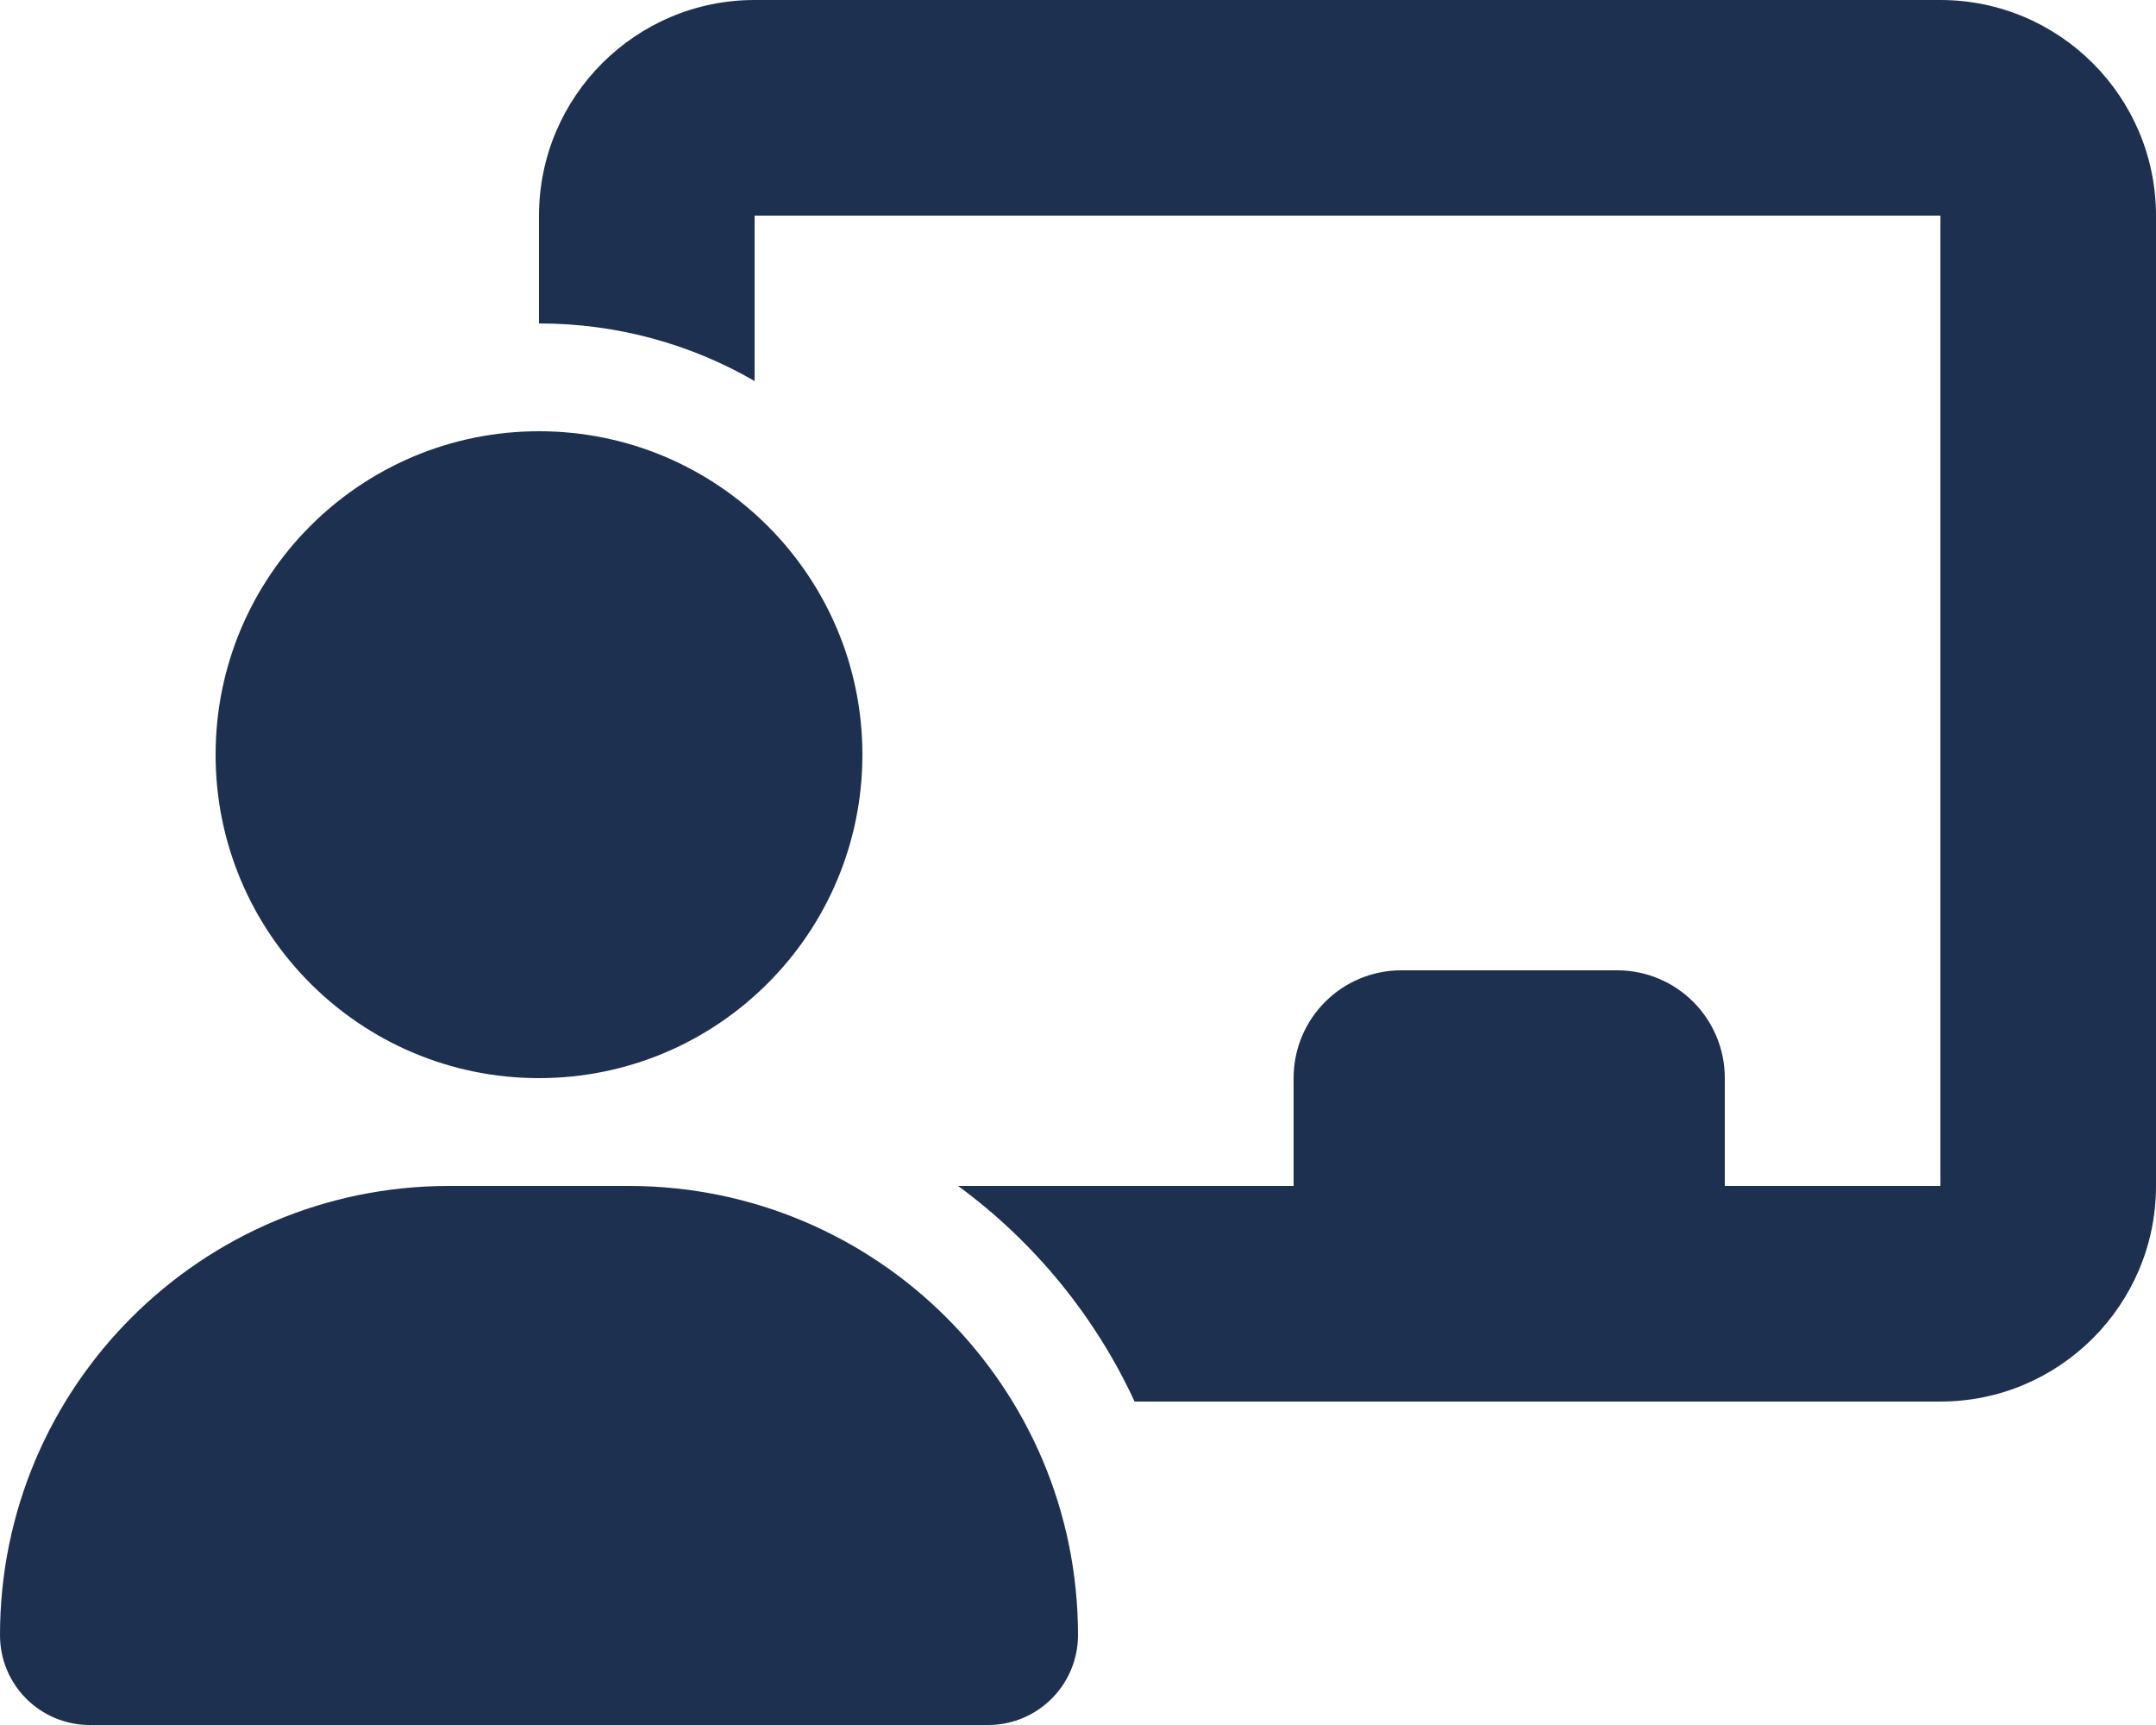
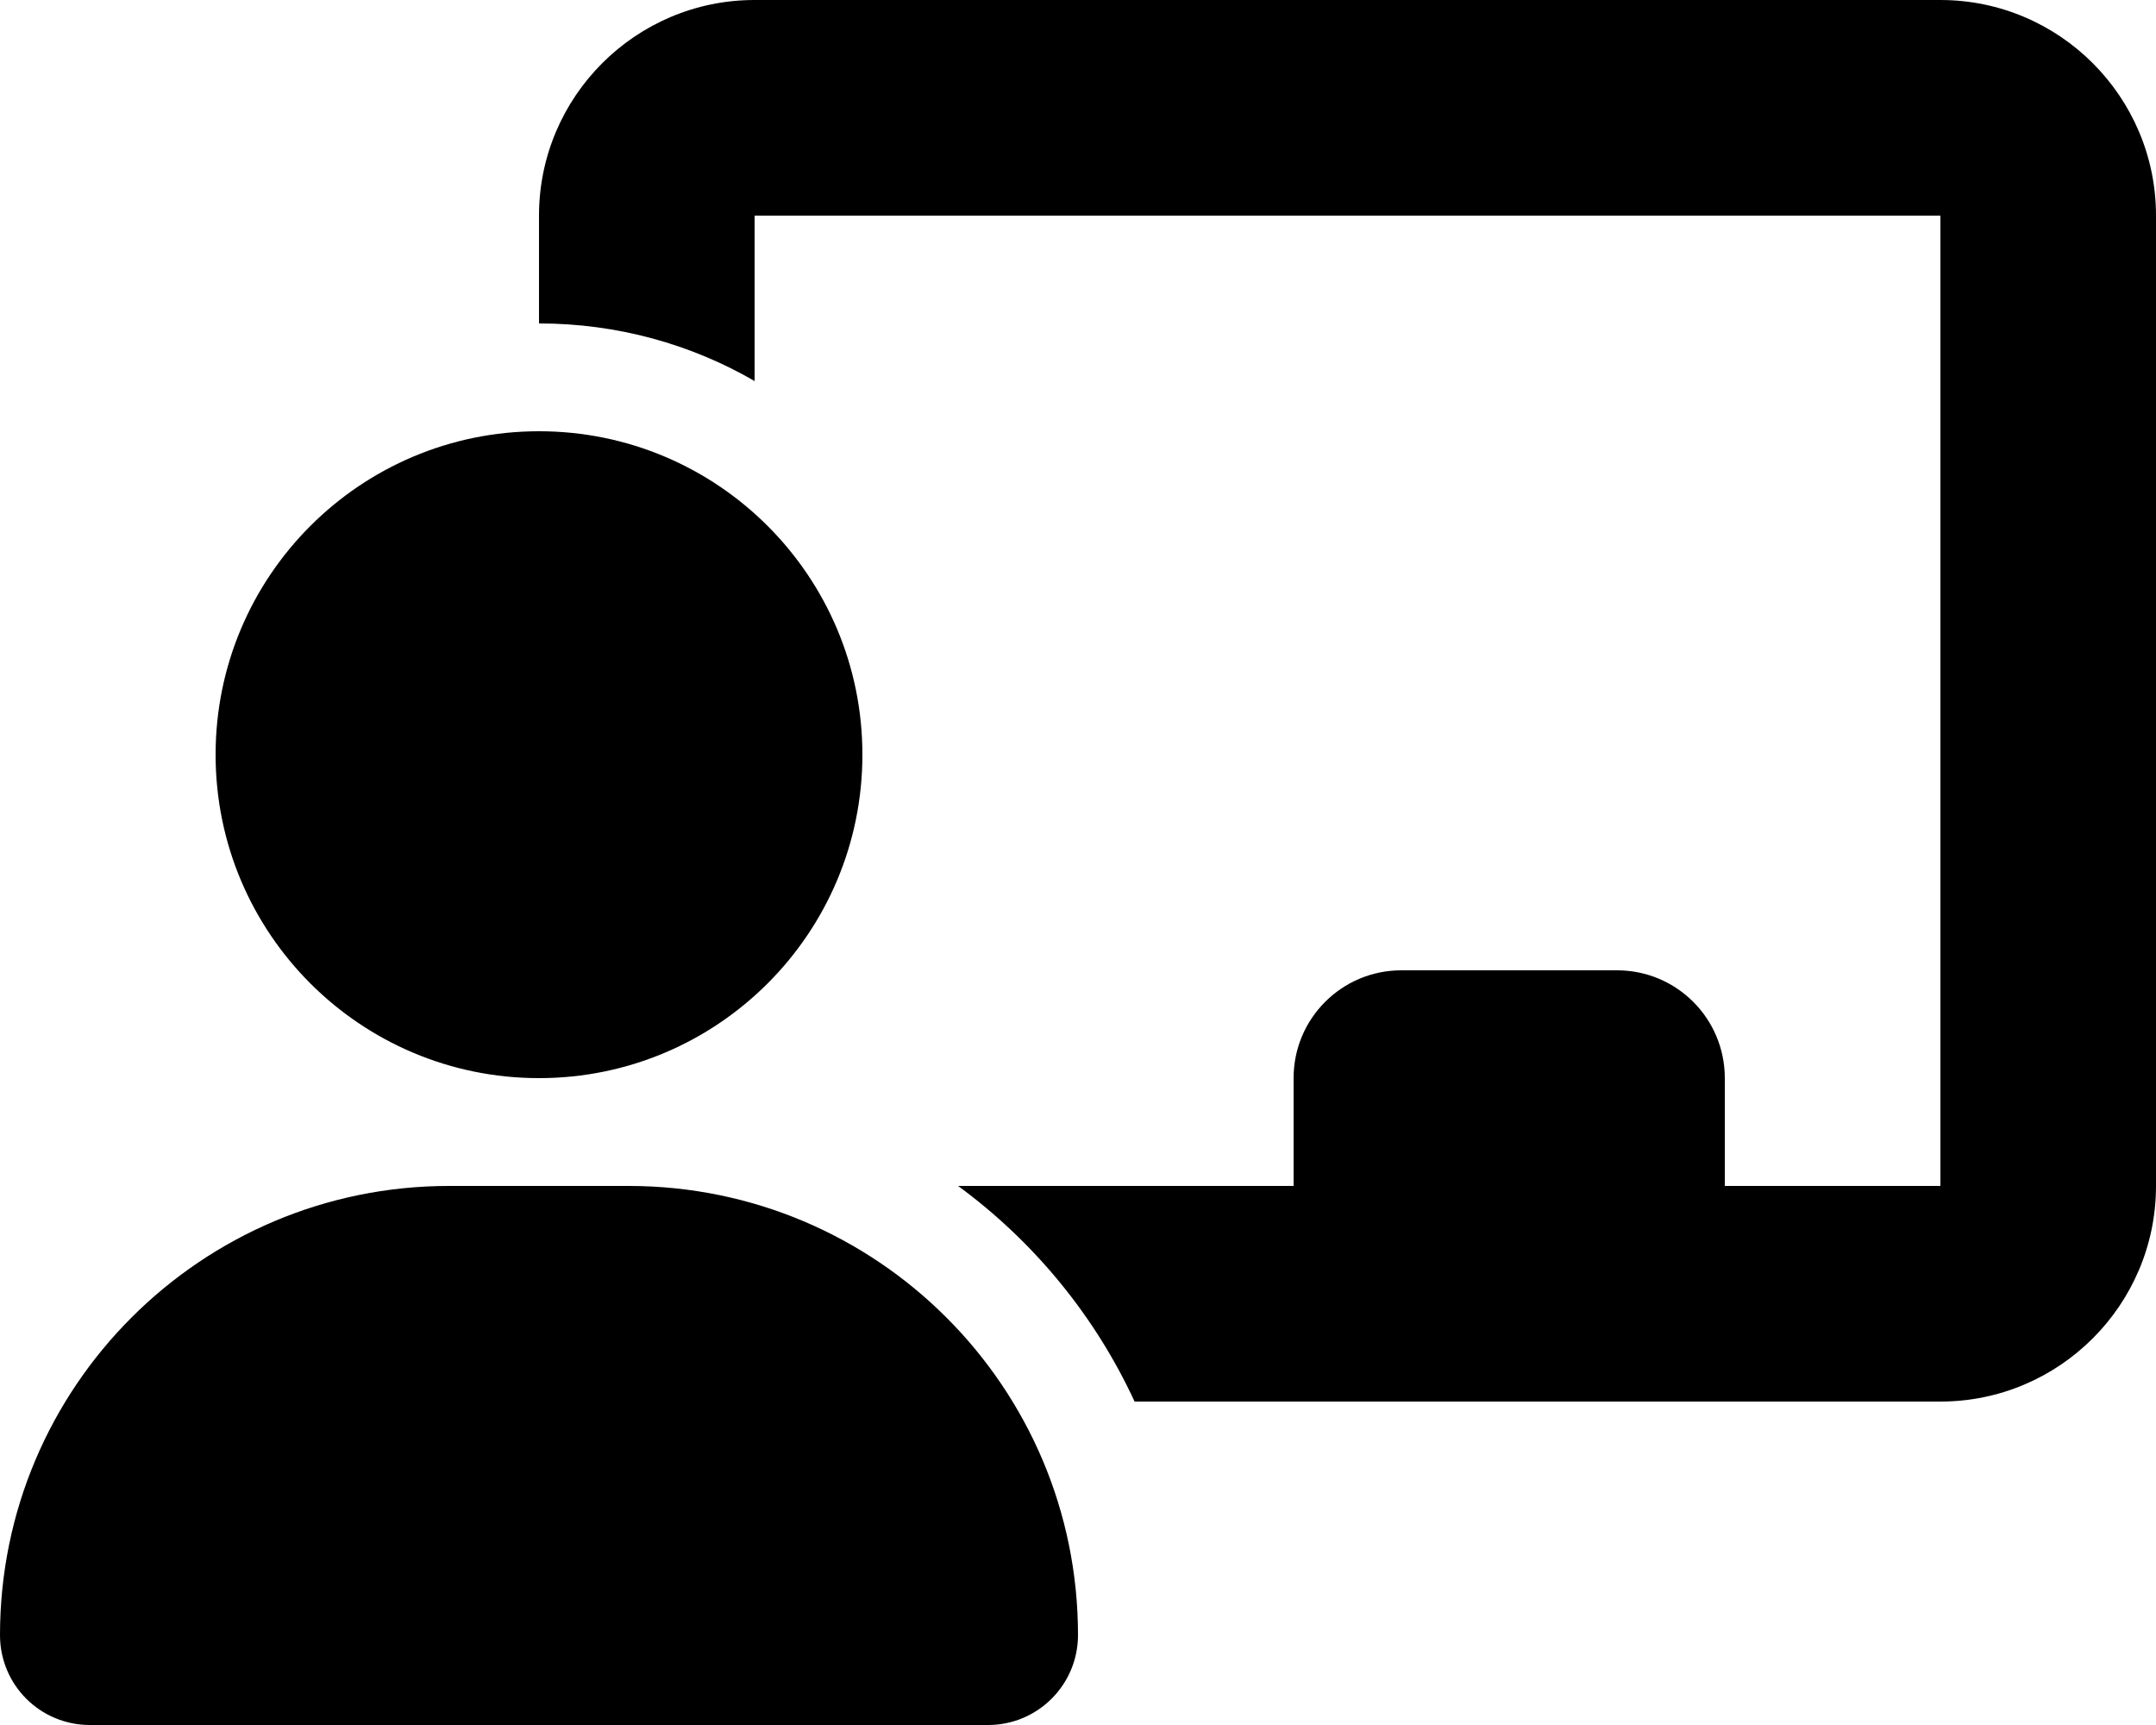
<svg xmlns="http://www.w3.org/2000/svg" height="16" width="20" viewBox="0 0 640 512">
-   <path opacity="1" fill="#1E3050" d="M160 64c0-35.3 28.7-64 64-64H576c35.3 0 64 28.7 64 64V352c0 35.3-28.7 64-64 64H336.8c-11.8-25.5-29.9-47.5-52.4-64H384V320c0-17.7 14.3-32 32-32h64c17.7 0 32 14.3 32 32v32h64V64L224 64v49.1C205.2 102.2 183.3 96 160 96V64zm0 64a96 96 0 1 1 0 192 96 96 0 1 1 0-192zM133.3 352h53.3C260.3 352 320 411.7 320 485.3c0 14.7-11.9 26.7-26.7 26.7H26.7C11.9 512 0 500.1 0 485.3C0 411.7 59.7 352 133.3 352z" />
+   <path opacity="1" d="M160 64c0-35.3 28.7-64 64-64H576c35.3 0 64 28.7 64 64V352c0 35.3-28.7 64-64 64H336.8c-11.8-25.5-29.9-47.5-52.4-64H384V320c0-17.7 14.3-32 32-32h64c17.7 0 32 14.3 32 32v32h64V64L224 64v49.1C205.2 102.2 183.3 96 160 96V64zm0 64a96 96 0 1 1 0 192 96 96 0 1 1 0-192zM133.3 352h53.3C260.3 352 320 411.7 320 485.3c0 14.7-11.9 26.7-26.7 26.7H26.7C11.9 512 0 500.1 0 485.3C0 411.7 59.7 352 133.3 352z" />
</svg>
